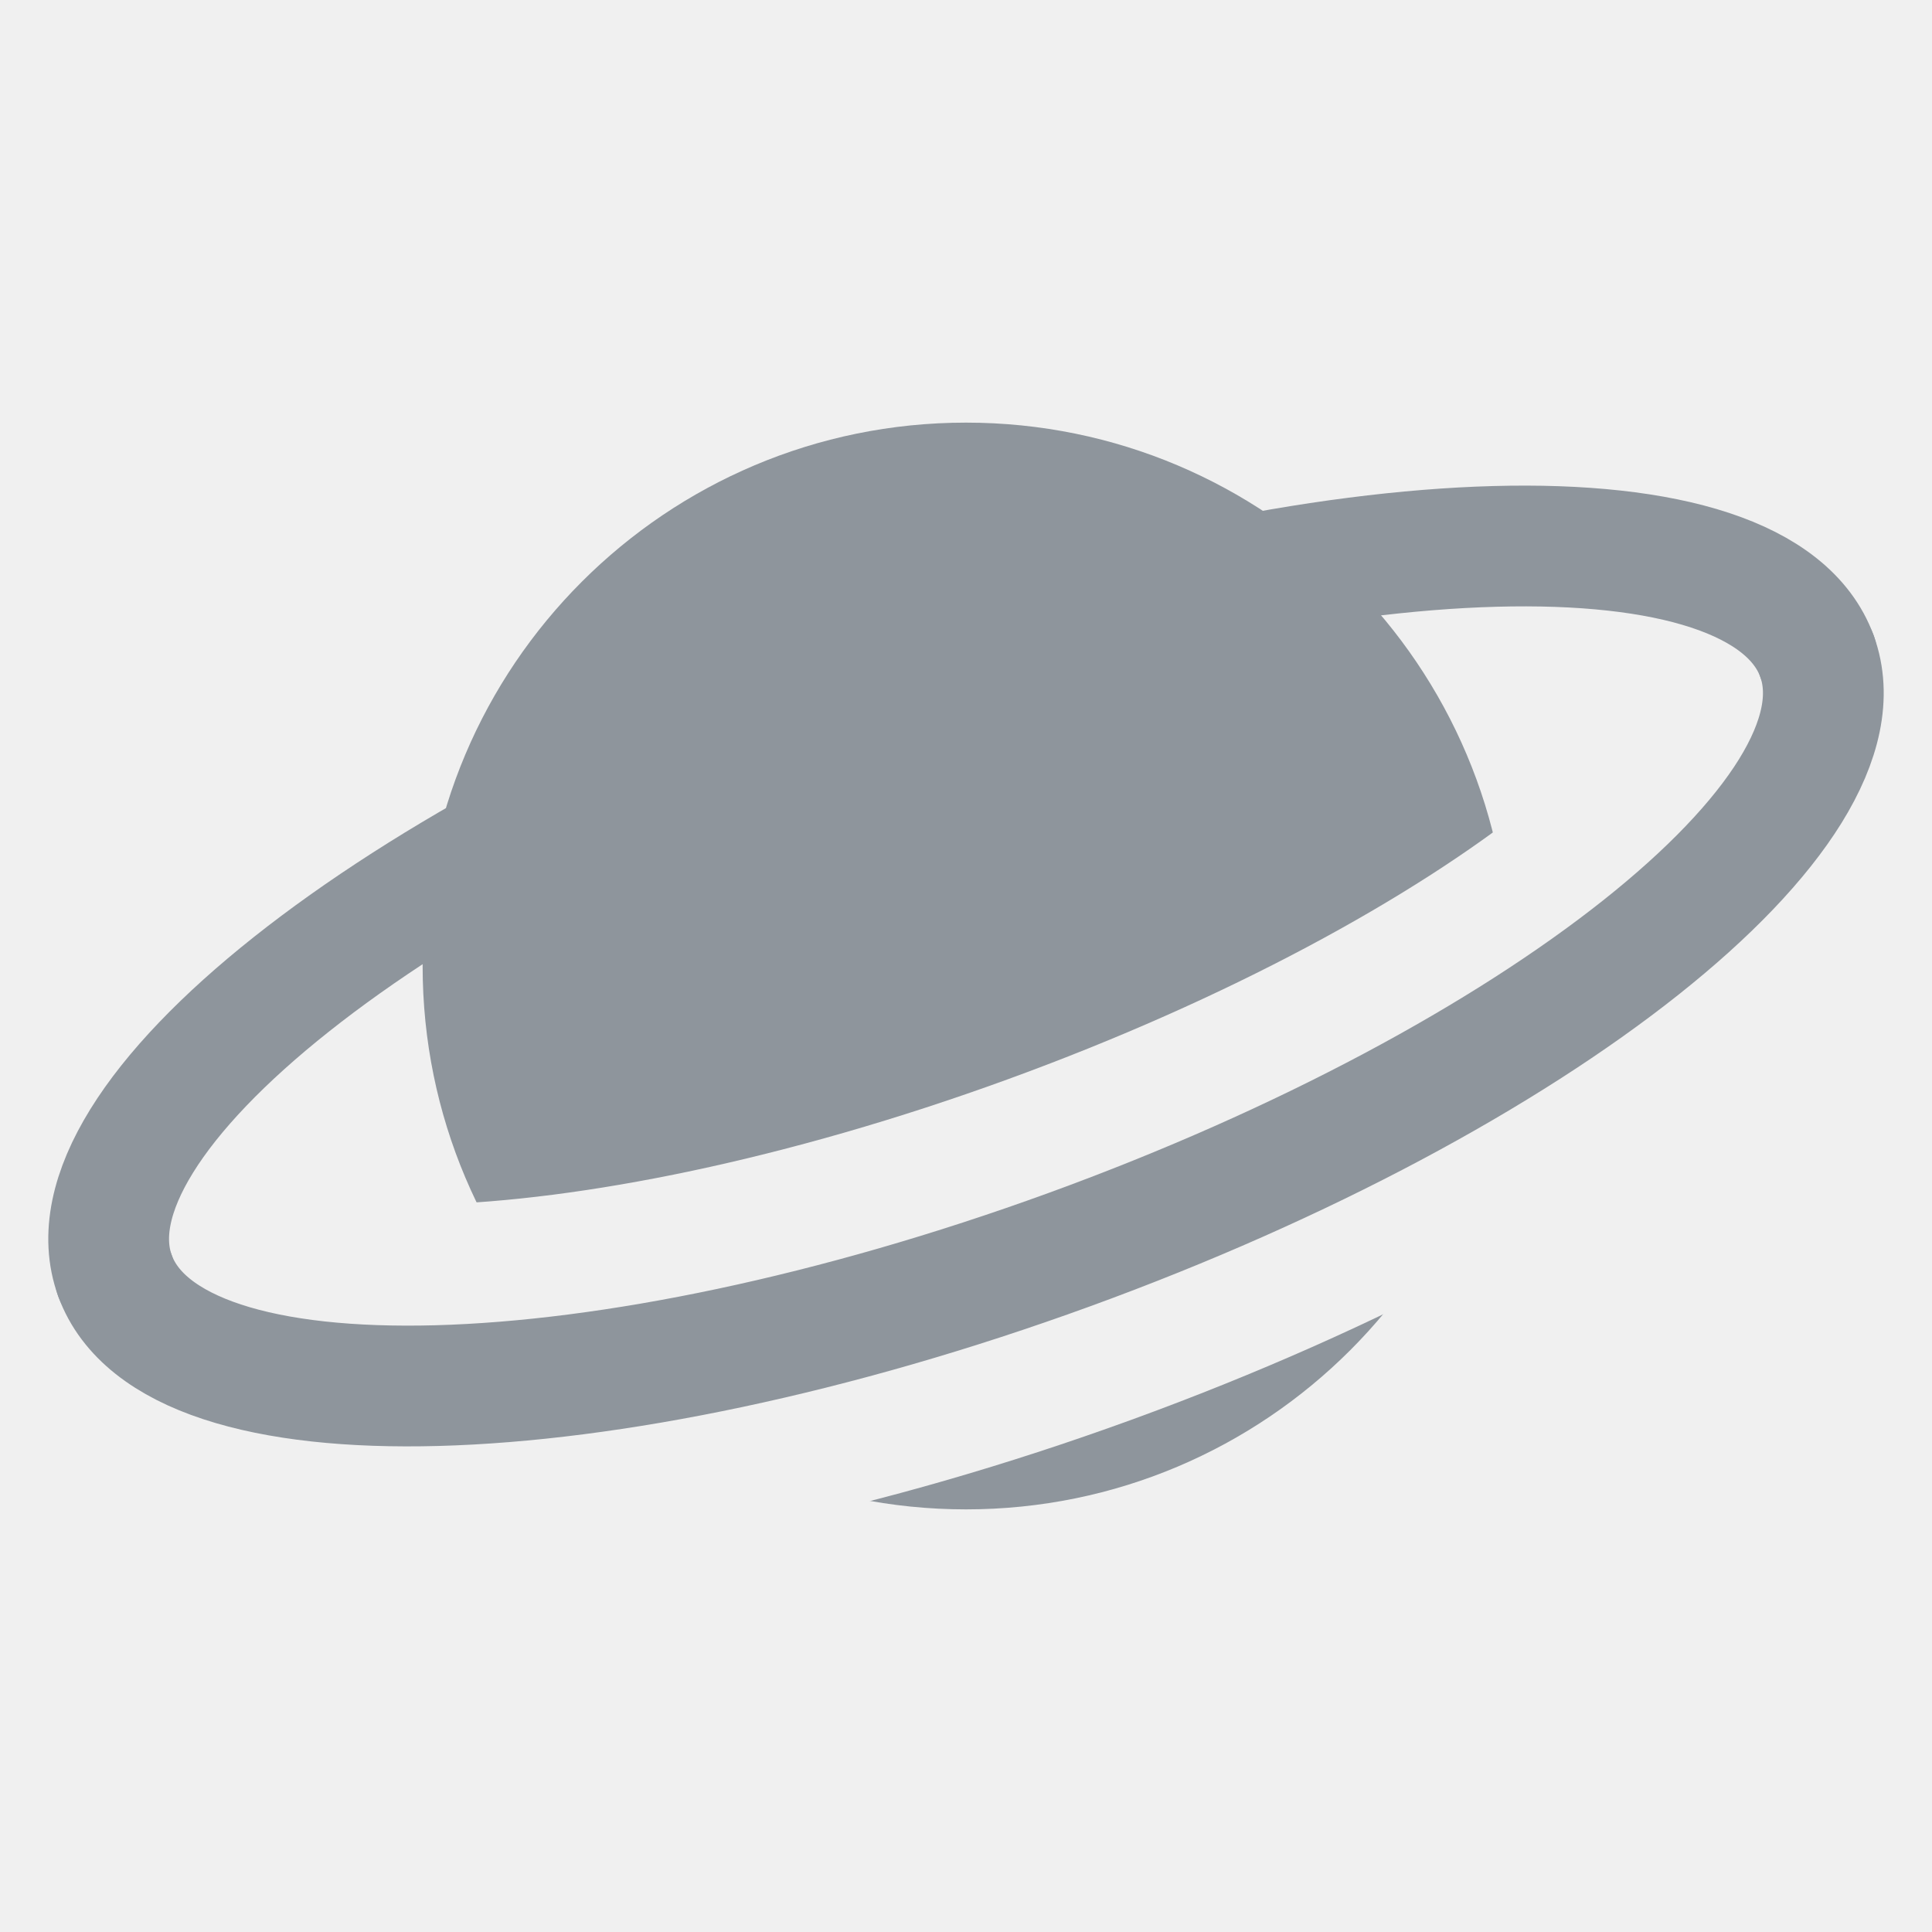
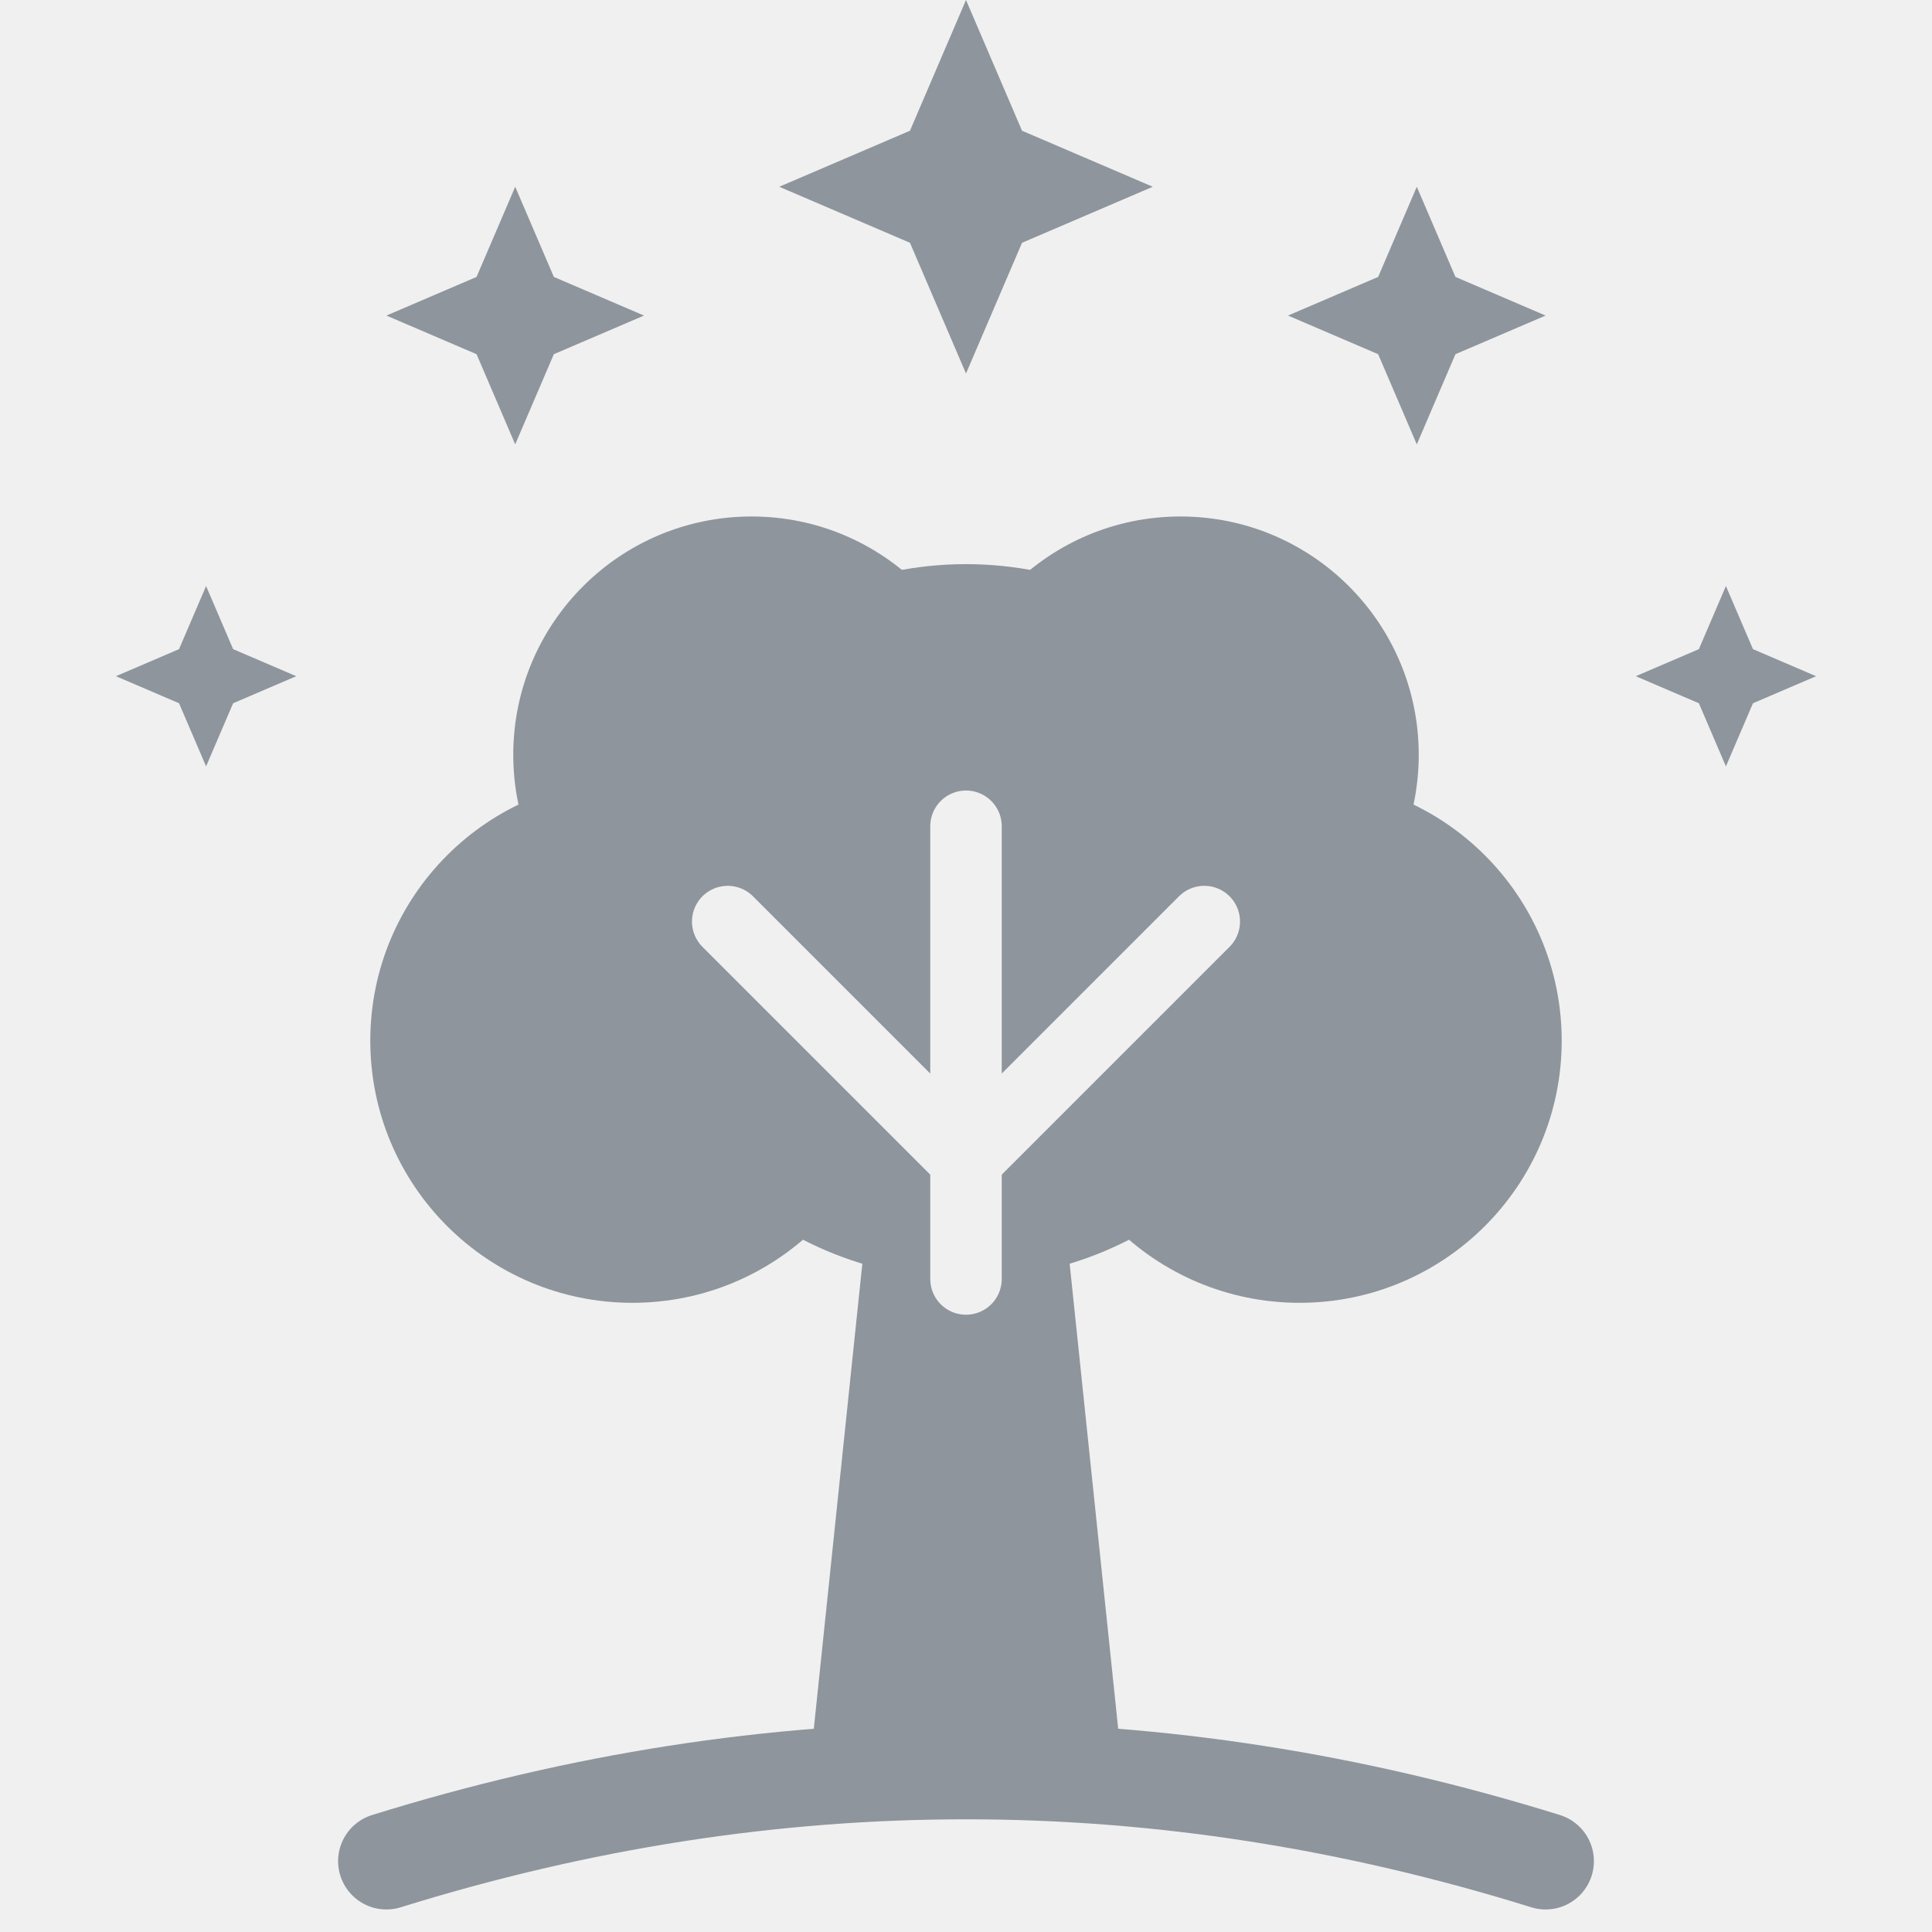
- <svg xmlns="http://www.w3.org/2000/svg" viewBox="0 0 32 32">
-   <mask id="c">
-     <rect width="32" height="32" fill="#fff" />
-     <path d="M1 16 A15 5 0 0 0 31 16" fill="none" stroke="#000" stroke-width="6" transform="rotate(-20 16 16)" />
-   </mask>
-   <circle cx="16" cy="16" r="9" fill="#8e959c" mask="url(#c)" />
-   <g fill="none" stroke="#8e959c" stroke-width="2" stroke-linecap="round" transform="rotate(-20 16 16)">
-     <path d="M1 16 A15 5 0 0 1 31 16" />
-     <path d="M1 16 A15 5 0 0 0 31 16" />
+ <svg xmlns="http://www.w3.org/2000/svg" viewBox="1 0.5 30 30">
+   <g fill="#8e959c">
+     <path d="M16 0.5 L16.87 2.53 L18.9 3.4 L16.87 4.27 L16 6.3 L15.13 4.27 L13.1 3.4 L15.13 2.53Z" />
+     <path d="M9 3.4 L9.6 4.8 L11 5.4 L9.6 6 L9 7.4 L8.4 6 L7 5.4 L8.4 4.8Z" />
+     <path d="M23 3.4 L23.6 4.8 L25 5.4 L23.6 6 L23 7.4 L22.4 6 L21 5.4 L22.4 4.8Z" />
+     <path d="M4.2 9.6 L4.62 10.58 L5.6 11 L4.62 11.42 L4.2 12.4 L3.78 11.42 L2.8 11 L3.78 10.58Z" />
+     <path d="M27.8 9.6 L28.22 10.58 L29.2 11 L28.22 11.42 L27.8 12.4 L27.38 11.42 L26.4 11 L27.38 10.58Z" />
  </g>
+   <g transform="translate(4.16 6.3) scale(0.74)">
+     <mask id="c">
+       <rect width="32" height="32" fill="#fff" />
+       <g fill="none" stroke="#000" stroke-width="1.5" stroke-linecap="round">
+         <path d="M16 19 V9.5" />
+         <path d="M16 16.5 L11 11.5" />
+         <path d="M16 16.5 L21 11.5" />
+       </g>
+     </mask>
+     <g fill="#8e959c" mask="url(#c)">
+       <circle cx="16" cy="11.5" r="7.5" />
+       <circle cx="9" cy="14" r="5.5" />
+       <circle cx="23" cy="14" r="5.5" />
+       <circle cx="11.5" cy="8" r="5" />
+       <circle cx="20.5" cy="8" r="5" />
+       <path d="M14 17 H18 L19.2 28.5 H12.8Z" />
+     </g>
+   </g>
+   <path d="M7 29.4 Q16 26.6 25 29.4" fill="none" stroke="#8e959c" stroke-width="1.5" stroke-linecap="round" />
</svg>
